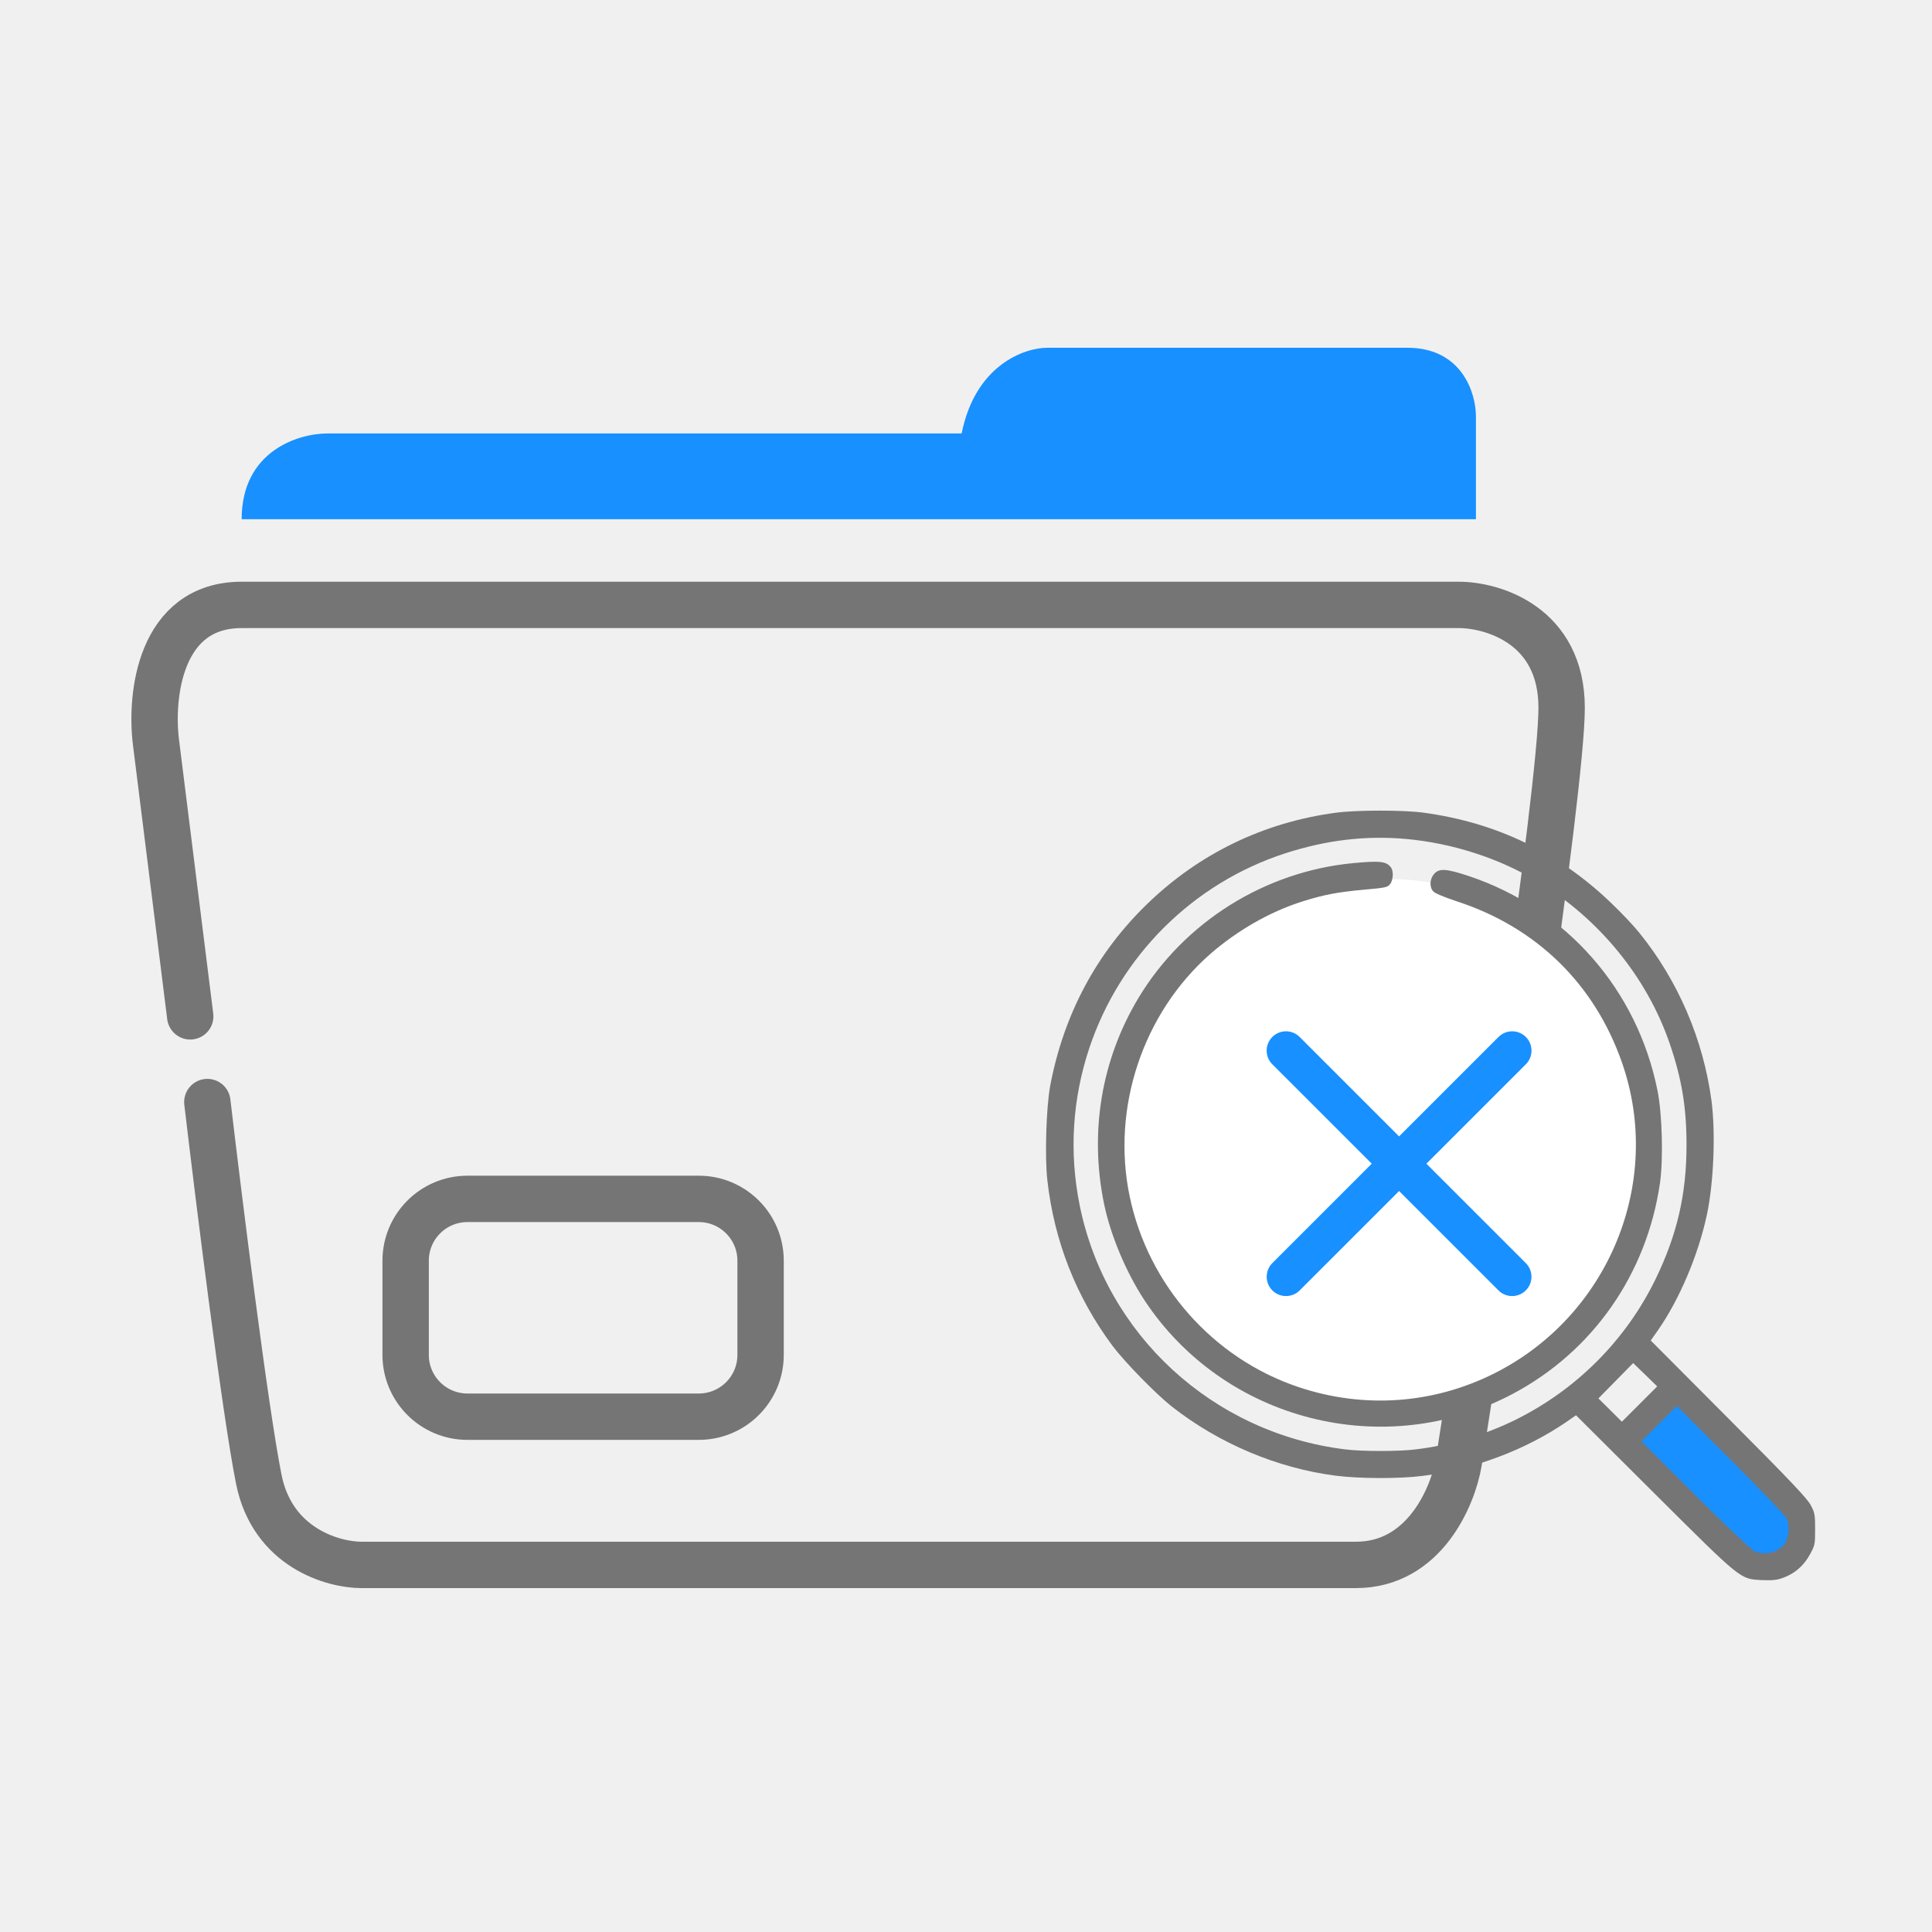
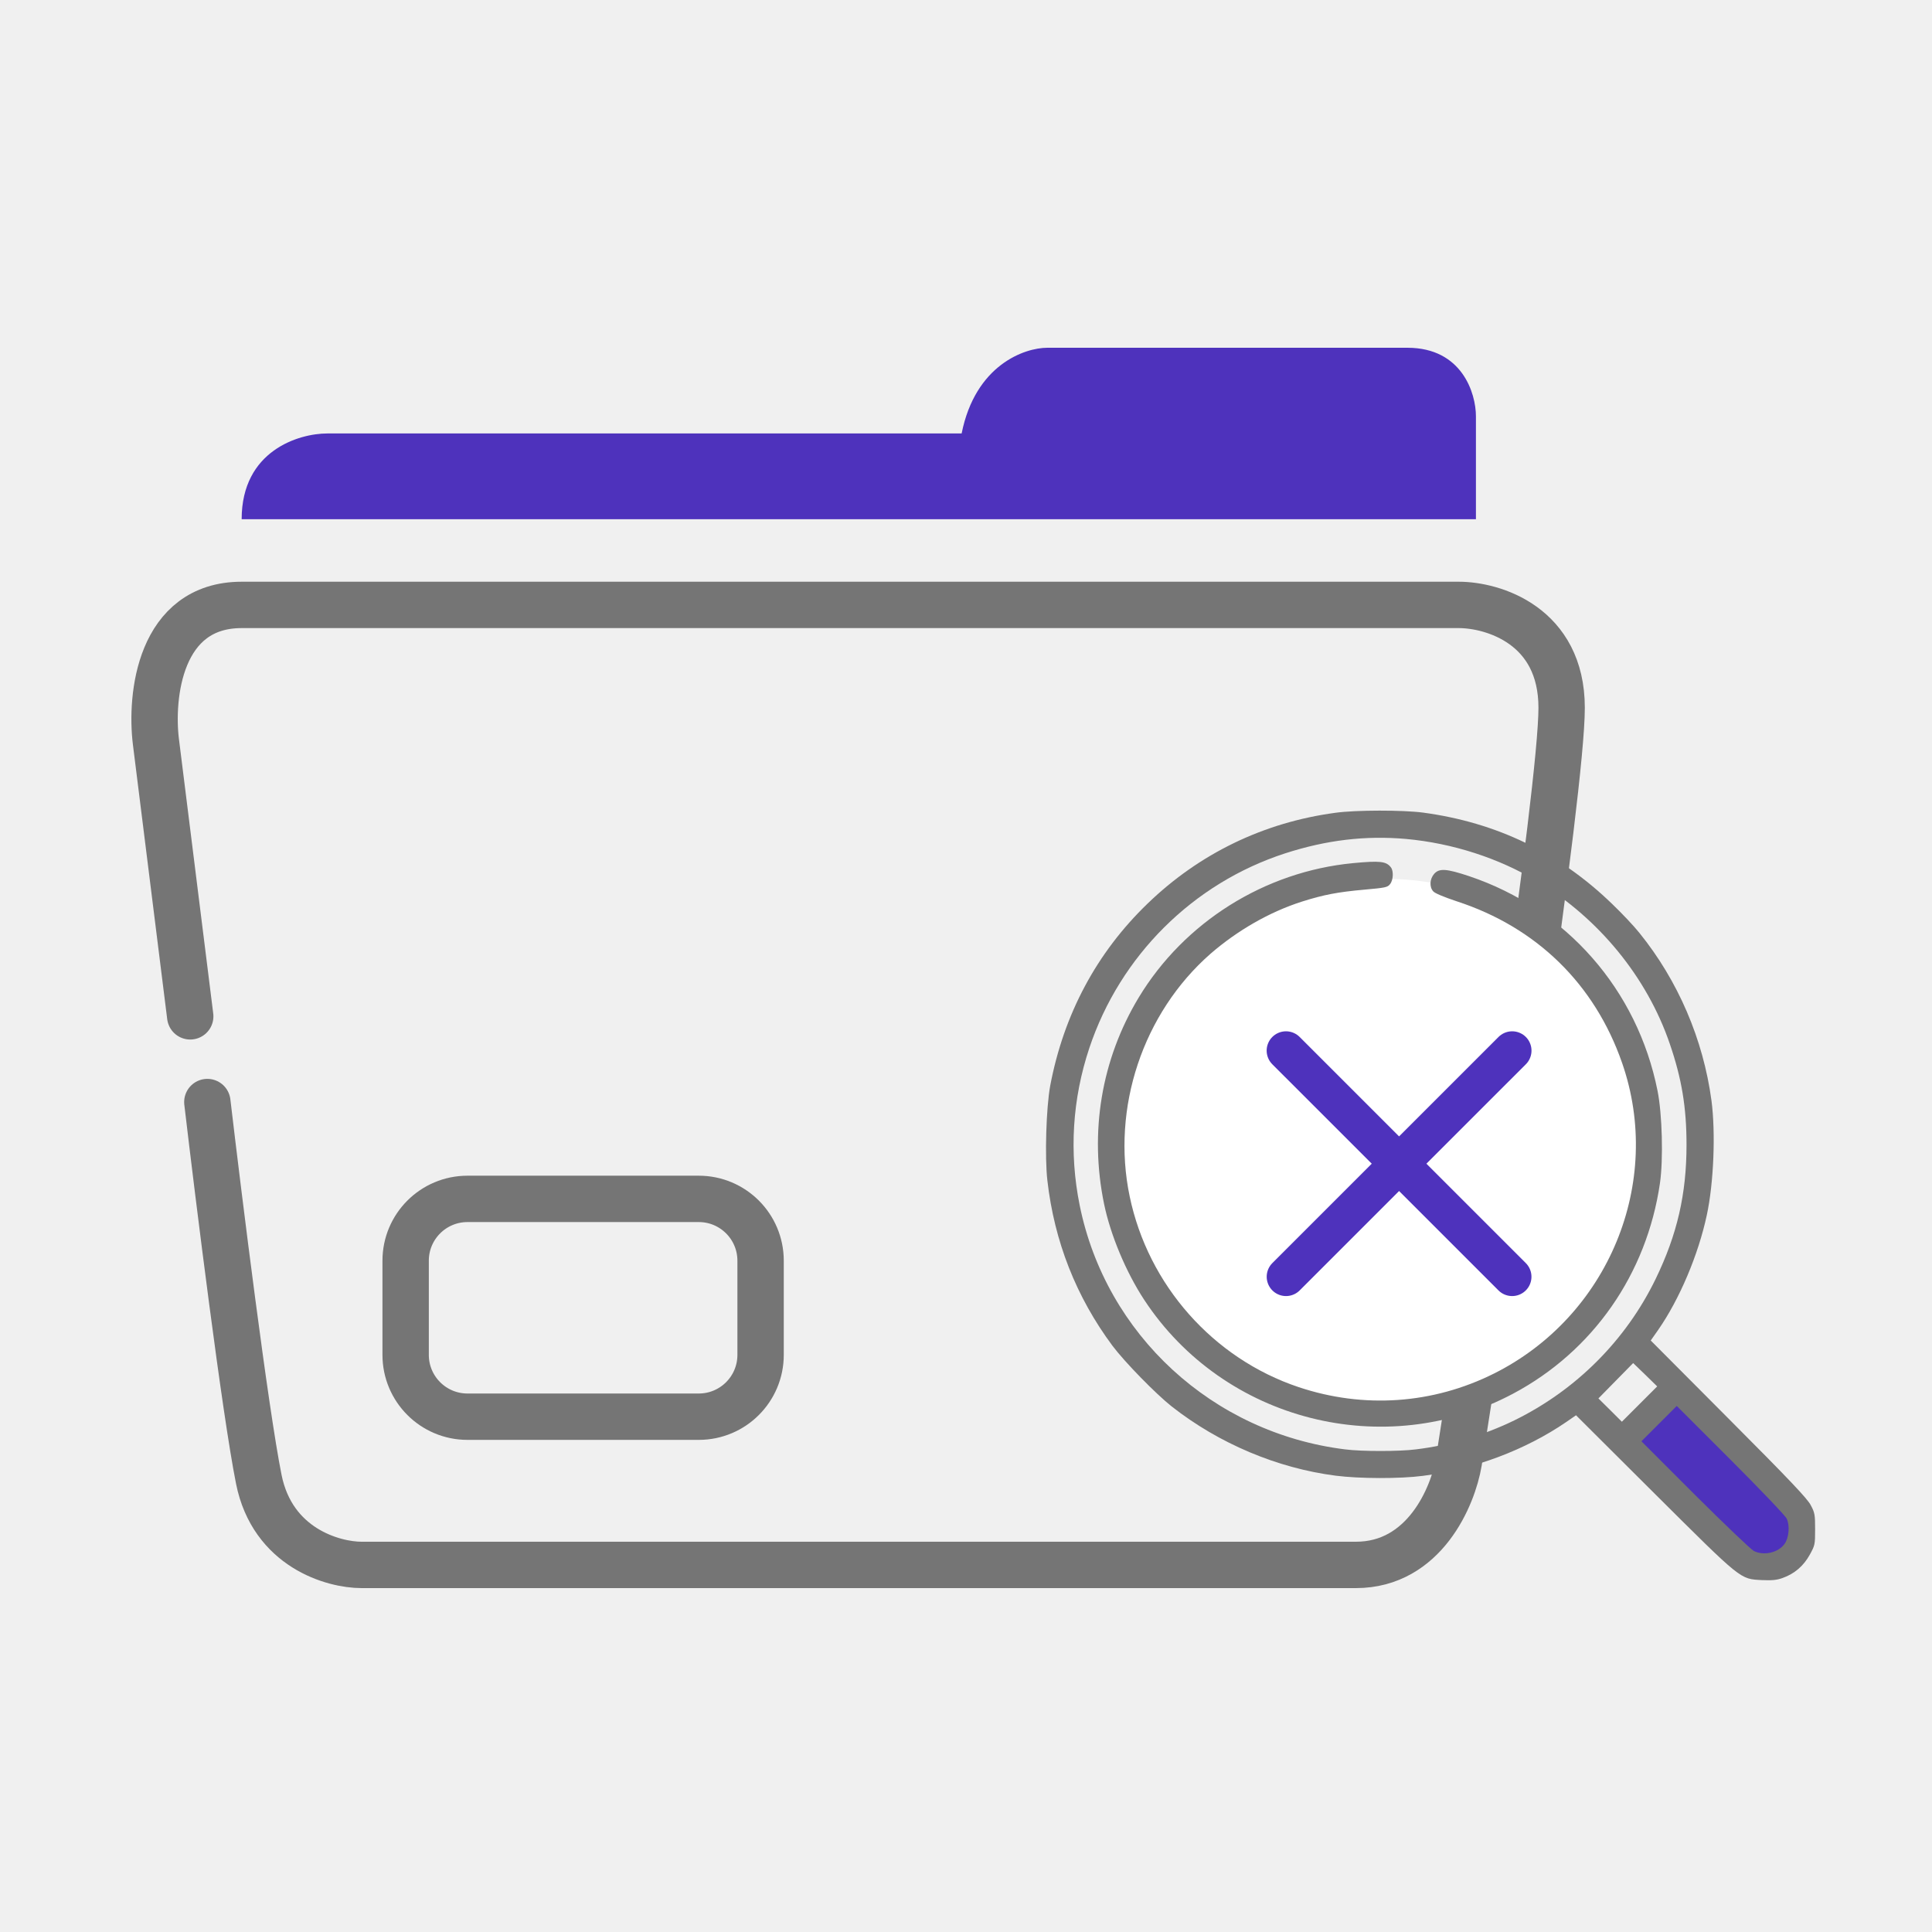
<svg xmlns="http://www.w3.org/2000/svg" viewBox="0 0 50 50" fill="none">
  <path d="M4.923 26.303L4.036 19.204C3.888 18.021 4.124 15.655 6.254 15.655C8.383 15.655 28.14 15.655 37.753 15.655C38.64 15.655 40.415 16.187 40.415 18.317C40.415 20.446 38.64 32.218 37.753 37.838C37.605 38.725 36.865 40.5 35.091 40.5C33.316 40.5 17.197 40.5 9.359 40.5C8.619 40.5 7.051 40.056 6.697 38.281C6.342 36.507 5.662 31.035 5.366 28.521" stroke="#757575" stroke-width="1.2" stroke-linecap="round" />
-   <path d="M38.197 13.437H6.254C6.254 11.662 7.733 11.218 8.472 11.218H24.887C25.242 9.444 26.514 9 27.106 9H36.423C37.842 9 38.197 10.183 38.197 10.775V13.437Z" fill="#1890FF" />
+   <path d="M38.197 13.437H6.254C6.254 11.662 7.733 11.218 8.472 11.218H24.887C25.242 9.444 26.514 9 27.106 9H36.423C37.842 9 38.197 10.183 38.197 10.775V13.437Z" fill="#4e32bc" />
  <circle cx="35.868" cy="29.579" r="6.834" fill="white" />
  <path d="M35.016 22.338C32.731 22.556 30.649 23.863 29.469 25.817C28.504 27.417 28.189 29.297 28.574 31.161C28.741 31.967 29.142 32.924 29.613 33.641C31.676 36.778 35.837 37.836 39.157 36.069C41.227 34.968 42.617 32.971 42.959 30.624C43.049 30.001 43.018 28.834 42.897 28.23C42.376 25.615 40.539 23.521 38.024 22.676C37.429 22.478 37.246 22.466 37.114 22.618C37.001 22.75 36.989 22.953 37.09 23.066C37.129 23.116 37.363 23.213 37.701 23.326C39.768 24 41.27 25.467 41.979 27.506C43.057 30.601 41.628 34.065 38.663 35.548C37.082 36.338 35.292 36.462 33.607 35.898C31.396 35.158 29.715 33.259 29.236 30.963C28.757 28.674 29.578 26.218 31.326 24.685C32.026 24.078 32.852 23.603 33.692 23.334C34.257 23.155 34.623 23.085 35.323 23.023C35.849 22.976 35.911 22.964 35.973 22.883C36.059 22.781 36.07 22.54 35.996 22.447C35.876 22.291 35.72 22.271 35.016 22.338Z" fill="#757575" />
-   <path d="M46.696 39.603L43.191 35.925L42.702 36.413L42.215 37.39L45.144 40.319L45.422 40.418C46.011 40.627 46.639 40.225 46.696 39.603Z" fill="#1890FF" />
+   <path d="M46.696 39.603L43.191 35.925L42.702 36.413L42.215 37.39L45.144 40.319L45.422 40.418C46.011 40.627 46.639 40.225 46.696 39.603Z" fill="#4e32bc" />
  <path d="M34.559 21.035C32.703 21.284 31.041 22.09 29.702 23.382C28.378 24.658 27.53 26.25 27.18 28.095C27.075 28.66 27.036 29.948 27.106 30.551C27.285 32.127 27.853 33.568 28.791 34.829C29.106 35.249 29.908 36.07 30.321 36.397C31.543 37.358 33.057 37.997 34.571 38.191C35.182 38.269 36.225 38.273 36.824 38.195C38.152 38.024 39.475 37.526 40.534 36.802L40.787 36.627L42.81 38.643C45.099 40.92 45.025 40.861 45.601 40.893C45.862 40.904 45.983 40.893 46.134 40.838C46.442 40.729 46.675 40.527 46.835 40.239C46.971 39.993 46.975 39.974 46.975 39.577C46.975 39.203 46.967 39.149 46.862 38.954C46.777 38.787 46.321 38.304 44.737 36.716L42.721 34.692L42.912 34.42C43.468 33.622 43.955 32.466 44.173 31.442C44.352 30.61 44.402 29.313 44.293 28.484C44.079 26.896 43.429 25.382 42.429 24.145C42.293 23.973 41.974 23.635 41.725 23.397C40.358 22.07 38.735 21.288 36.836 21.031C36.322 20.961 35.085 20.961 34.559 21.035ZM36.389 21.712C37.587 21.821 38.794 22.21 39.779 22.806C41.382 23.771 42.624 25.293 43.211 27.005C43.523 27.912 43.647 28.656 43.647 29.629C43.647 30.901 43.406 31.948 42.849 33.097C42.079 34.685 40.787 35.977 39.191 36.759C38.397 37.145 37.537 37.401 36.642 37.51C36.217 37.565 35.236 37.565 34.812 37.51C31.383 37.086 28.62 34.544 27.942 31.193C27.666 29.827 27.752 28.442 28.192 27.122C28.989 24.736 30.873 22.86 33.255 22.086C34.326 21.739 35.342 21.619 36.389 21.712ZM42.433 36.335L41.974 36.794L41.67 36.491L41.367 36.191L41.818 35.732L42.266 35.276L42.577 35.576L42.888 35.88L42.433 36.335ZM46.239 39.301C46.325 39.476 46.298 39.799 46.185 39.955C46.022 40.184 45.648 40.27 45.387 40.138C45.317 40.102 44.636 39.453 43.869 38.69L42.48 37.3L42.935 36.845L43.165 36.615L43.394 36.386L44.784 37.775C45.551 38.542 46.205 39.227 46.239 39.301Z" fill="#757575" />
-   <path d="M33.281 27.19L39.134 33.042" stroke="#1890FF" stroke-linecap="round" />
-   <path d="M39.135 27.19L33.282 33.042" stroke="#1890FF" stroke-linecap="round" />
+   <path d="M33.281 27.19L39.134 33.042" stroke="#4e32bc" stroke-linecap="round" />
+   <path d="M39.135 27.19L33.282 33.042" stroke="#4e32bc" stroke-linecap="round" />
  <rect x="10.498" y="31.027" width="9.186" height="5.637" rx="1.6" stroke="#757575" stroke-width="1.2" />
</svg>
